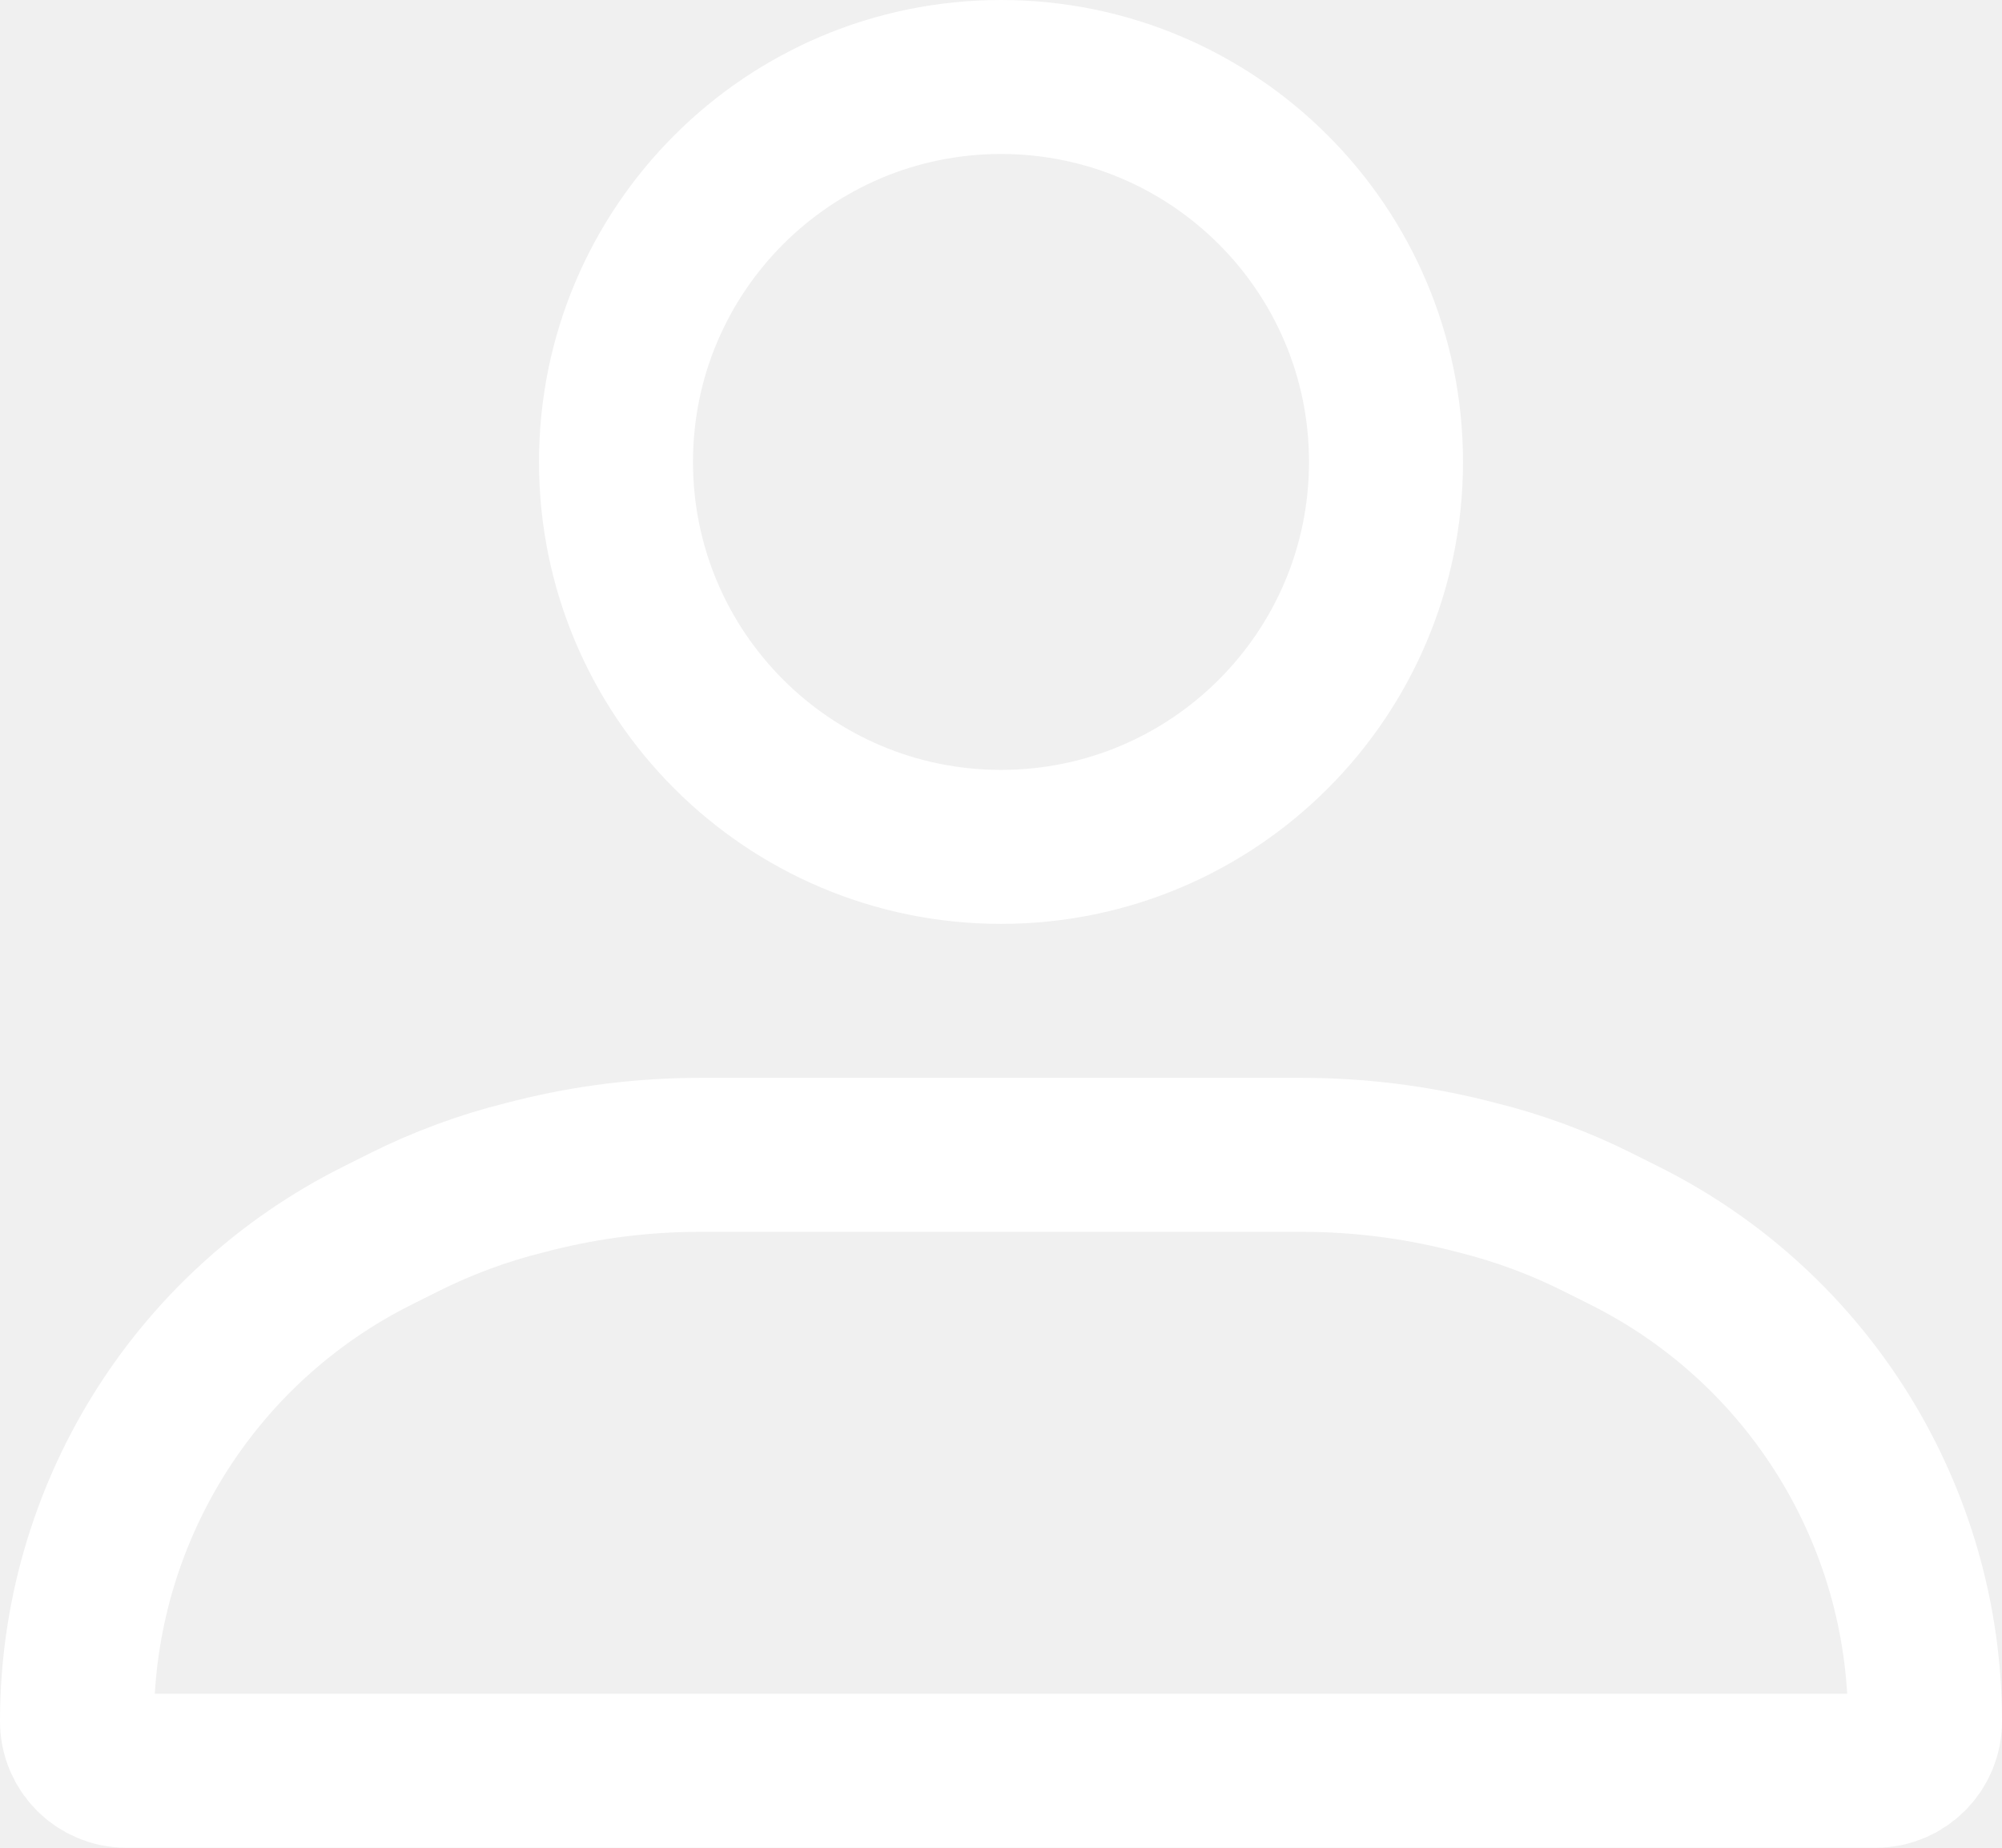
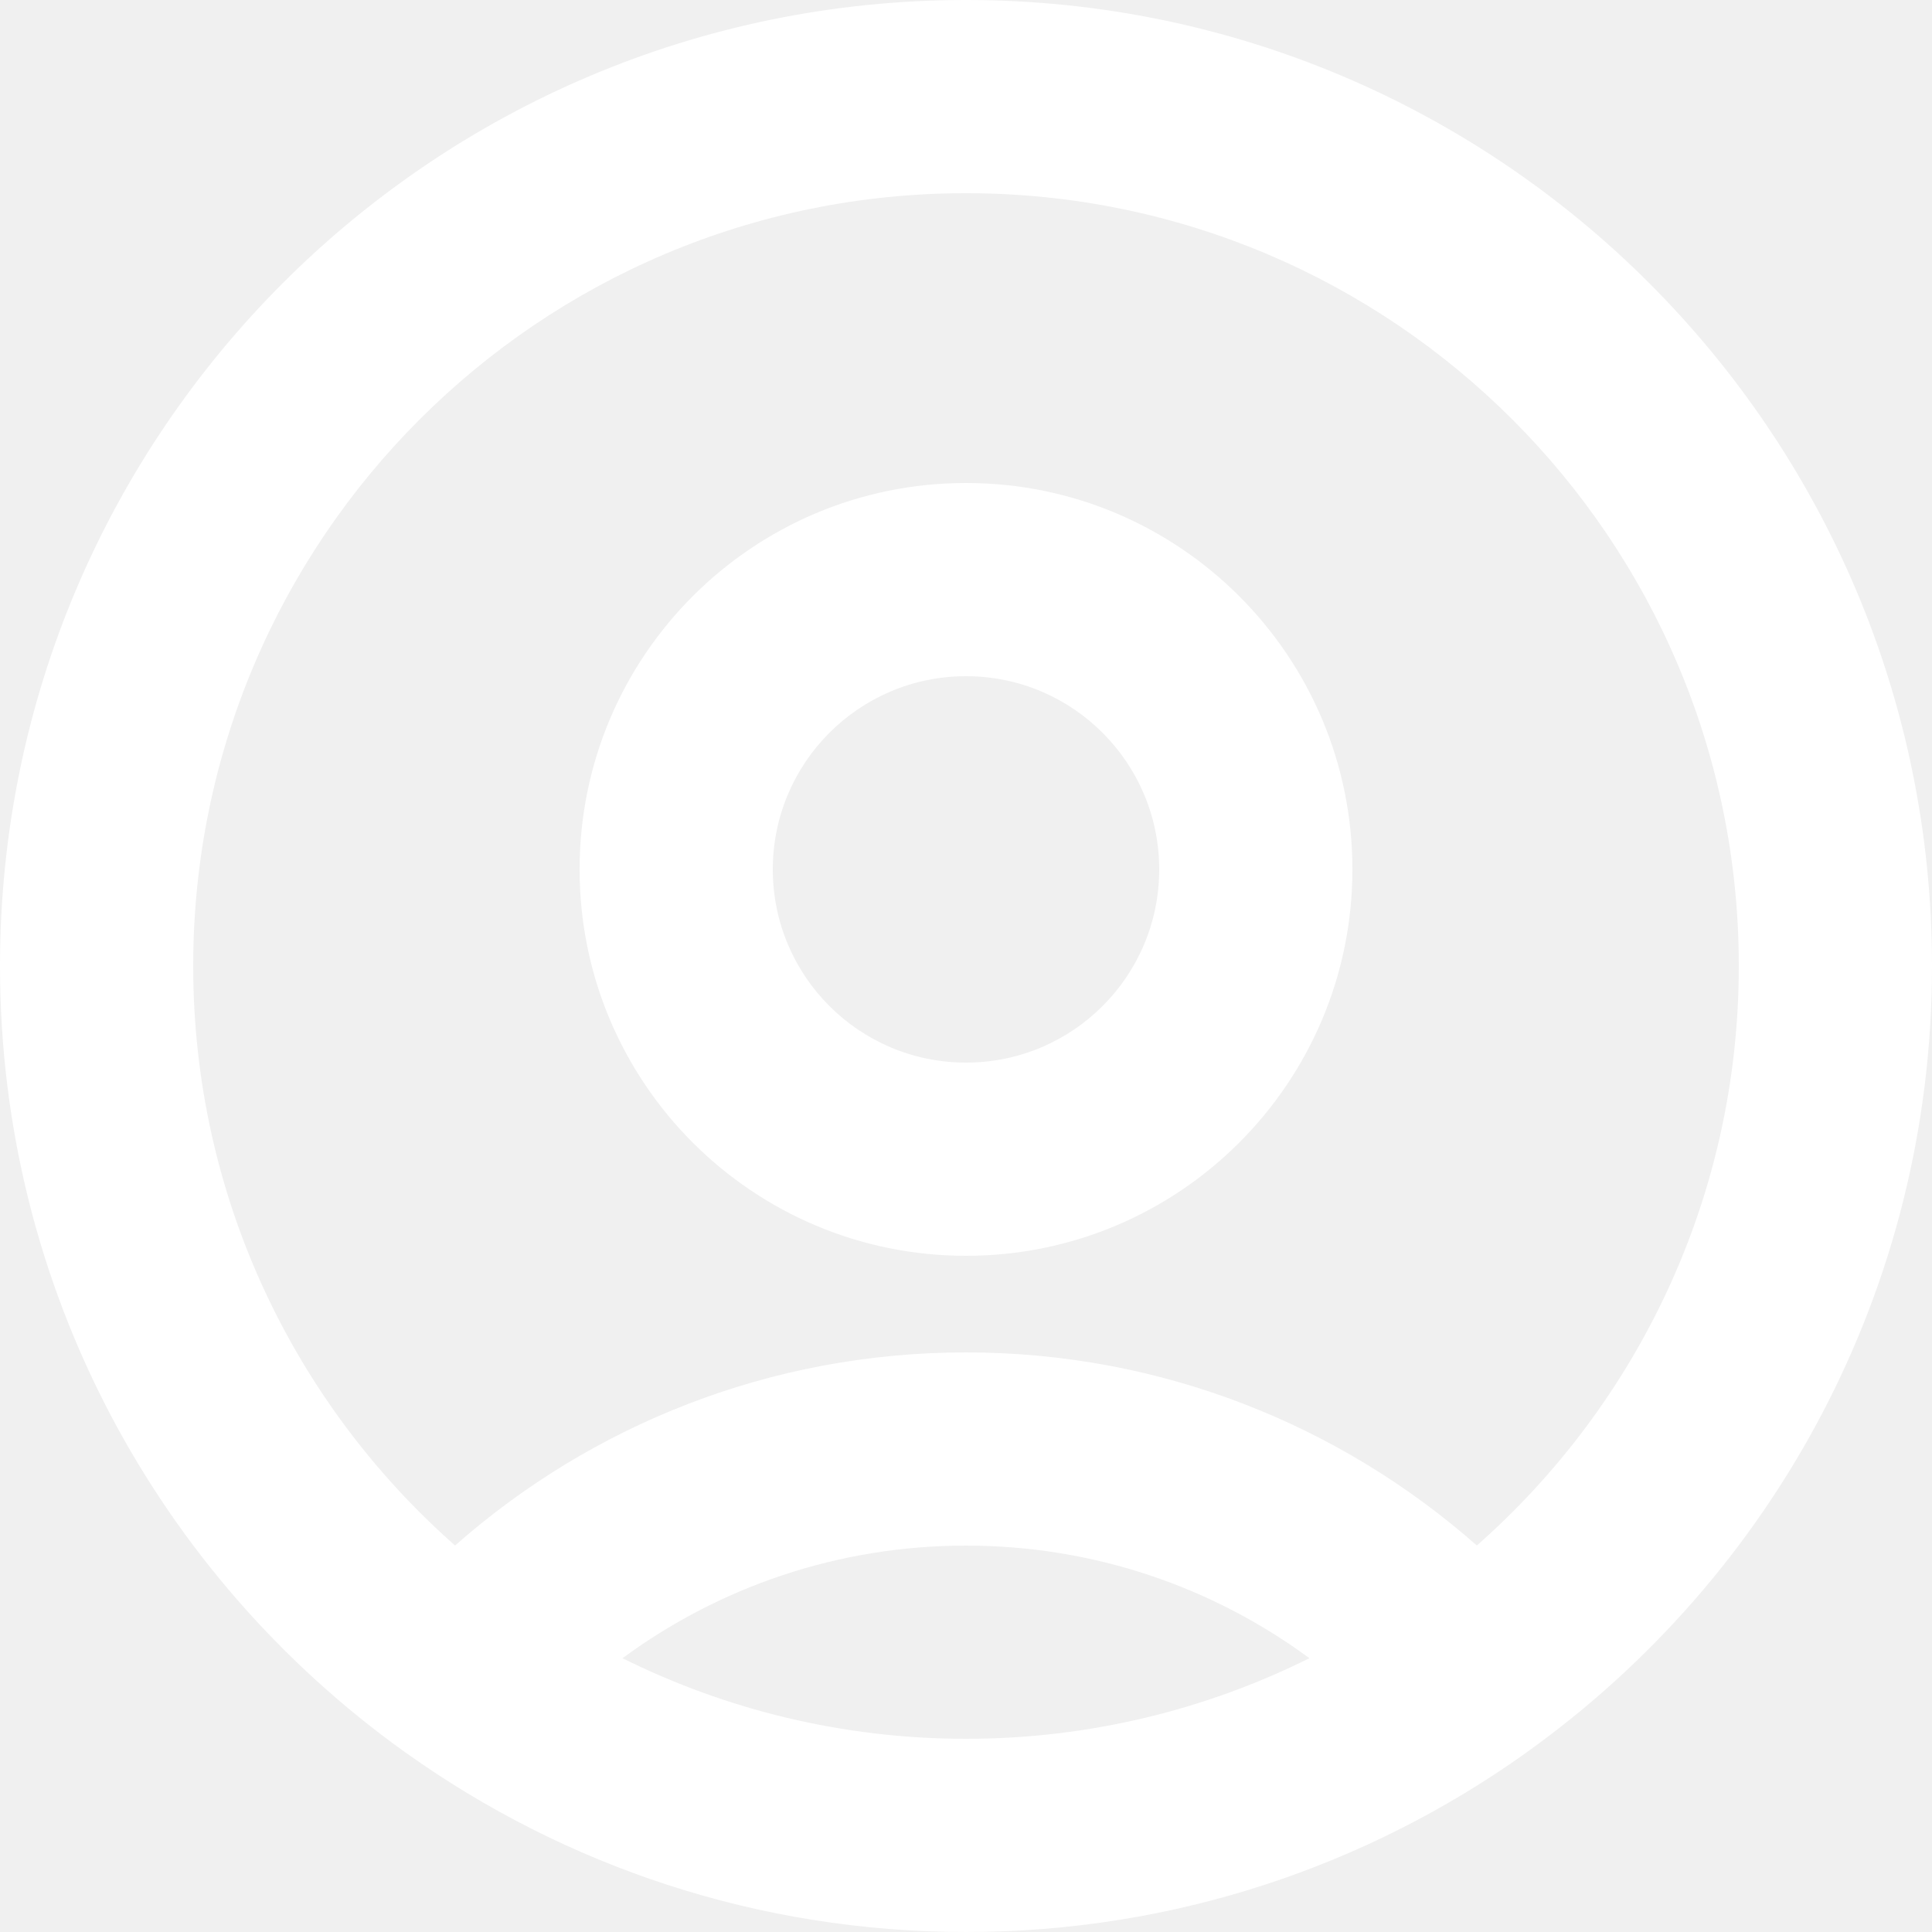
- <svg xmlns="http://www.w3.org/2000/svg" width="26" height="24" viewBox="0 0 26 24" fill="none">
-   <path d="M1.641 23H24.359C24.713 23 25 22.713 25 22.359C25 19.688 23.491 17.245 21.101 16.051L20.754 15.877C20.253 15.626 19.726 15.431 19.182 15.296L19.057 15.264C18.355 15.089 17.634 15 16.91 15H9.09C8.366 15 7.645 15.089 6.943 15.264L6.818 15.296C6.274 15.431 5.747 15.626 5.246 15.877L4.899 16.051C2.509 17.245 1 19.688 1 22.359C1 22.713 1.287 23 1.641 23Z" stroke="white" stroke-width="2" />
-   <circle cx="13" cy="6" r="5" stroke="white" stroke-width="2" />
+ <svg xmlns="http://www.w3.org/2000/svg" width="24" height="24" viewBox="0 0 24 24" fill="none">
+   <path d="M21.6 12C21.6 6.698 17.302 2.4 12 2.4C6.698 2.4 2.4 6.698 2.4 12C2.4 14.868 3.659 17.44 5.653 19.199C7.344 17.707 9.567 16.8 12 16.8C14.433 16.8 16.655 17.708 18.346 19.199C20.34 17.44 21.6 14.868 21.6 12ZM12 19.2C10.403 19.2 8.928 19.719 7.733 20.599C9.019 21.238 10.467 21.6 12 21.6C13.533 21.6 14.98 21.238 16.266 20.599C15.071 19.719 13.597 19.2 12 19.2ZM14.4 10.8C14.4 9.475 13.325 8.4 12 8.4C10.675 8.4 9.6 9.475 9.6 10.8C9.6 12.126 10.675 13.2 12 13.2C13.325 13.2 14.4 12.126 14.4 10.8ZM24 12C24 16.027 22.014 19.587 18.97 21.764C18.964 21.768 18.959 21.773 18.953 21.777C16.991 23.175 14.592 24 12 24C9.412 24 7.017 23.178 5.057 21.784C5.044 21.776 5.032 21.767 5.02 21.758C1.982 19.581 0 16.023 0 12C0 5.373 5.373 0 12 0C18.627 0 24 5.373 24 12ZM16.8 10.8C16.8 13.451 14.651 15.6 12 15.6C9.349 15.6 7.2 13.451 7.2 10.8C7.2 8.149 9.349 6 12 6C14.651 6 16.8 8.149 16.8 10.8Z" fill="white" />
</svg>
